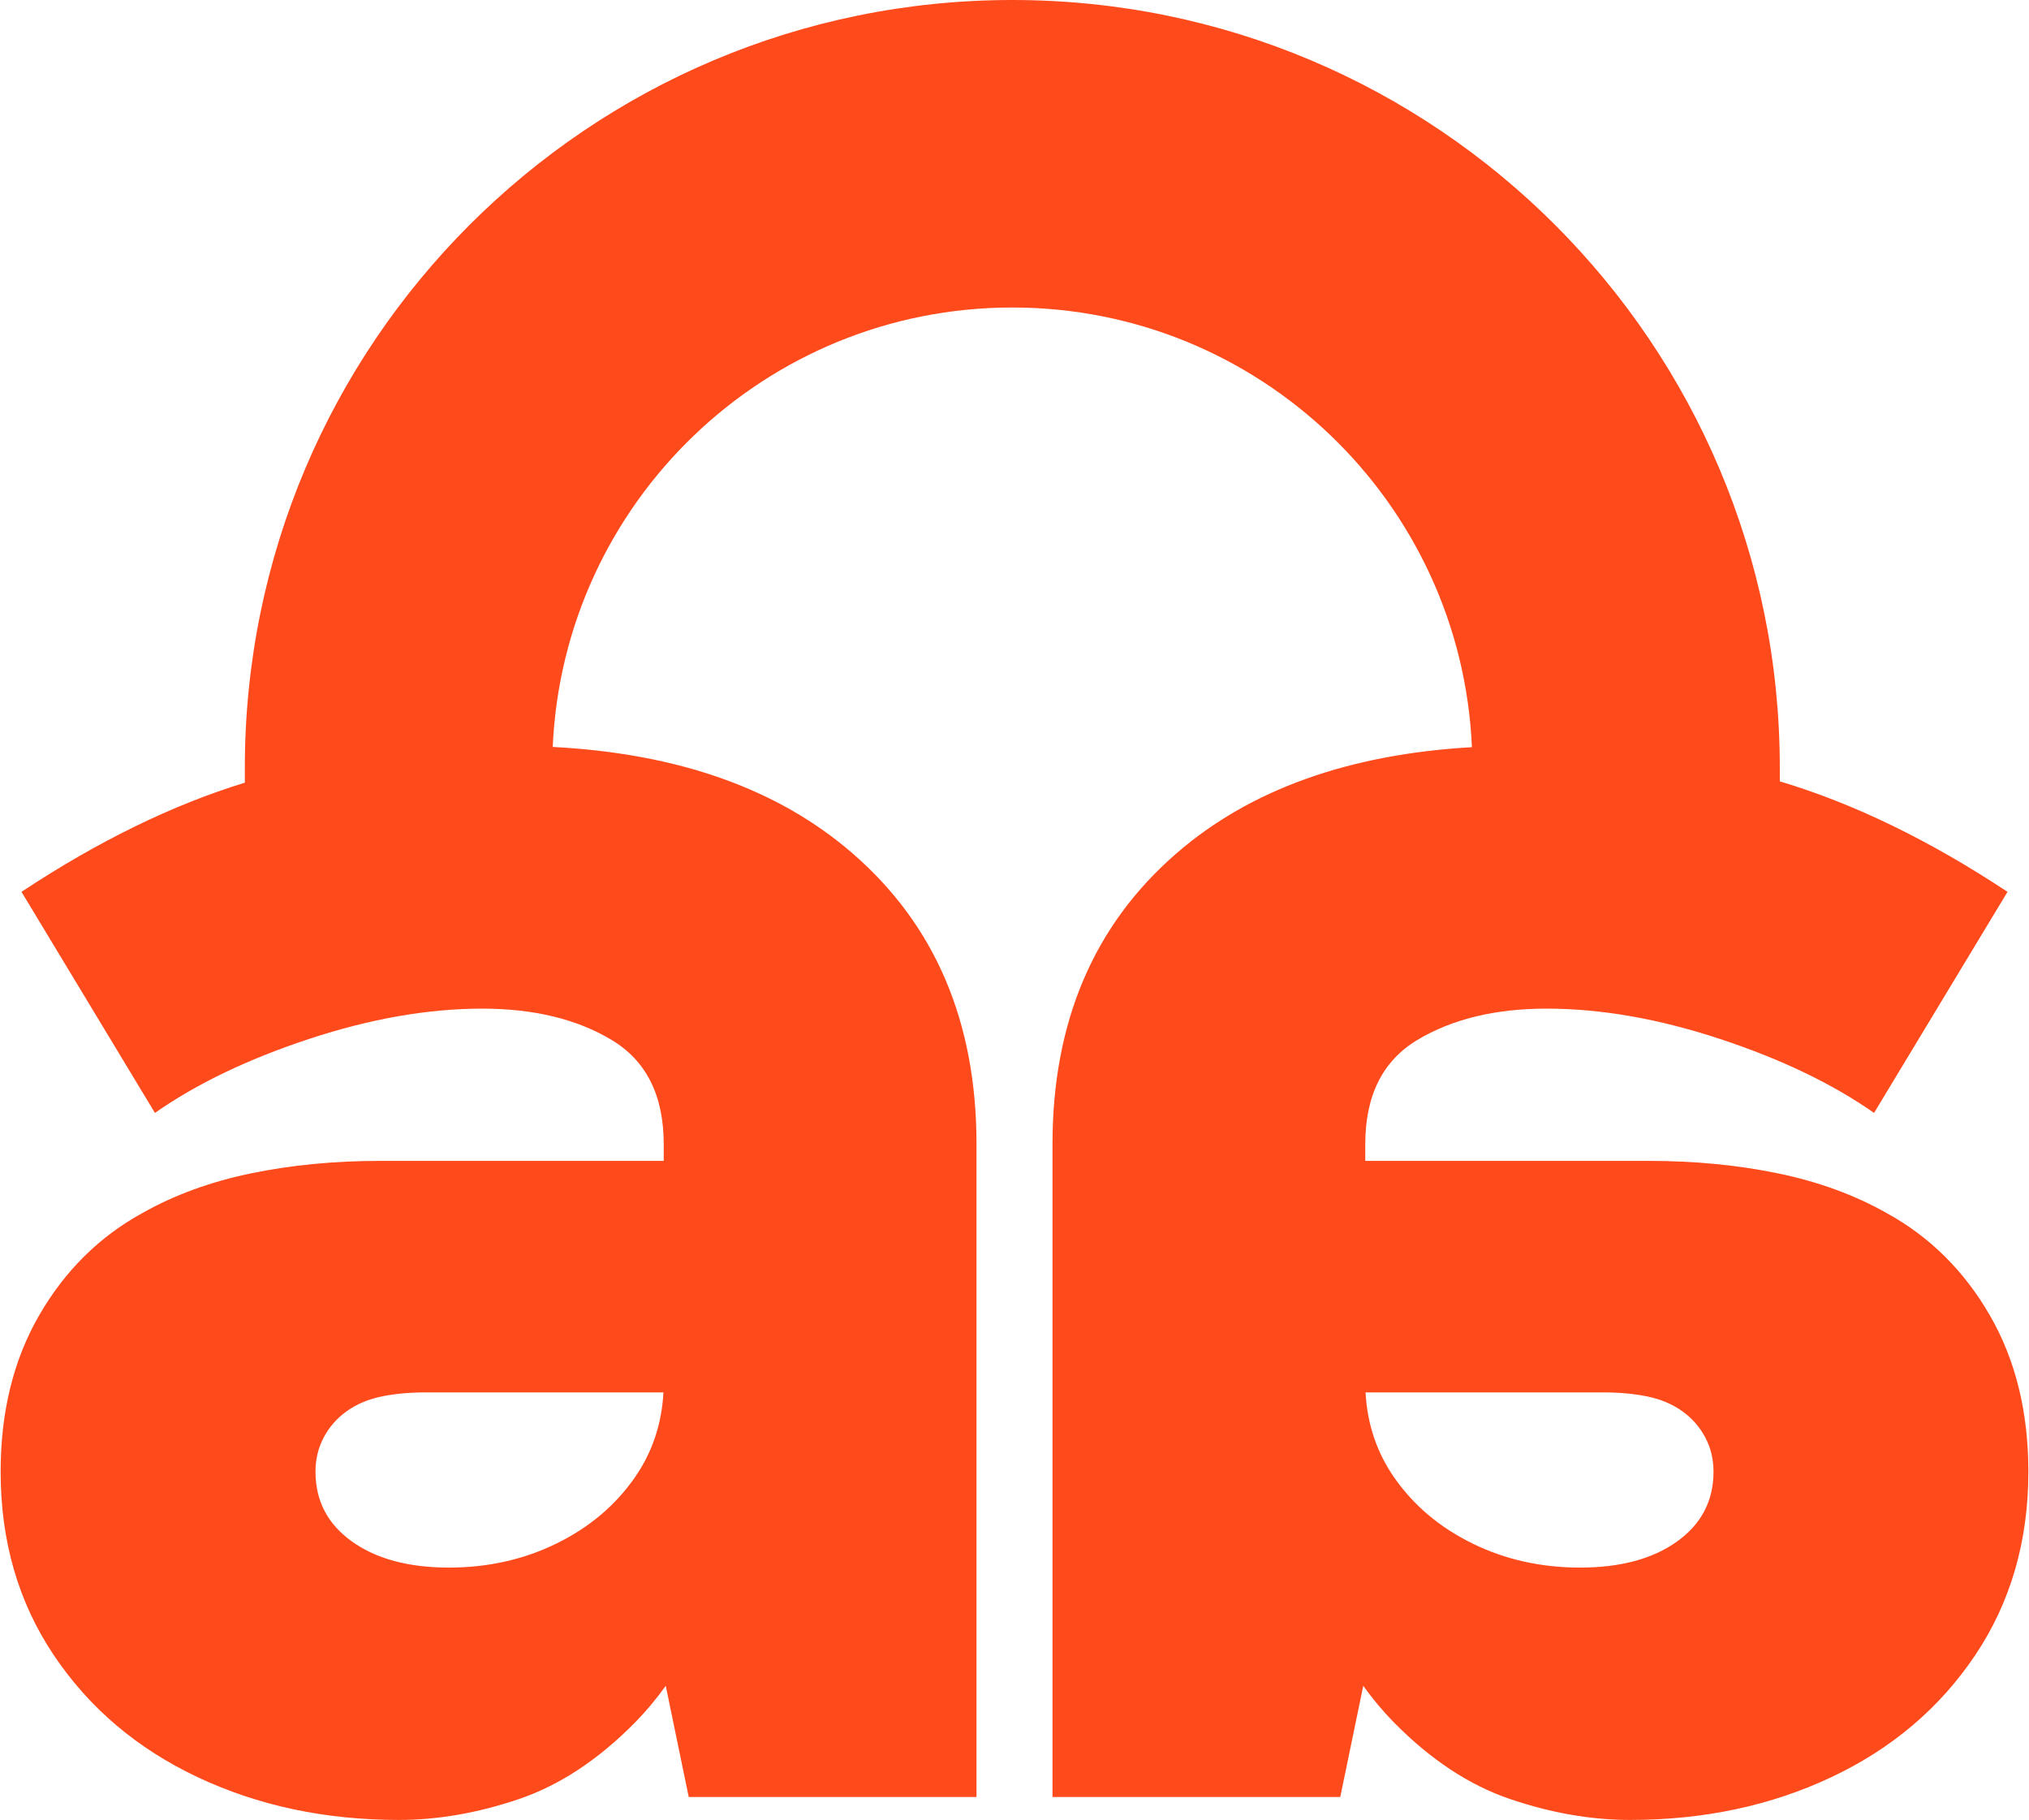
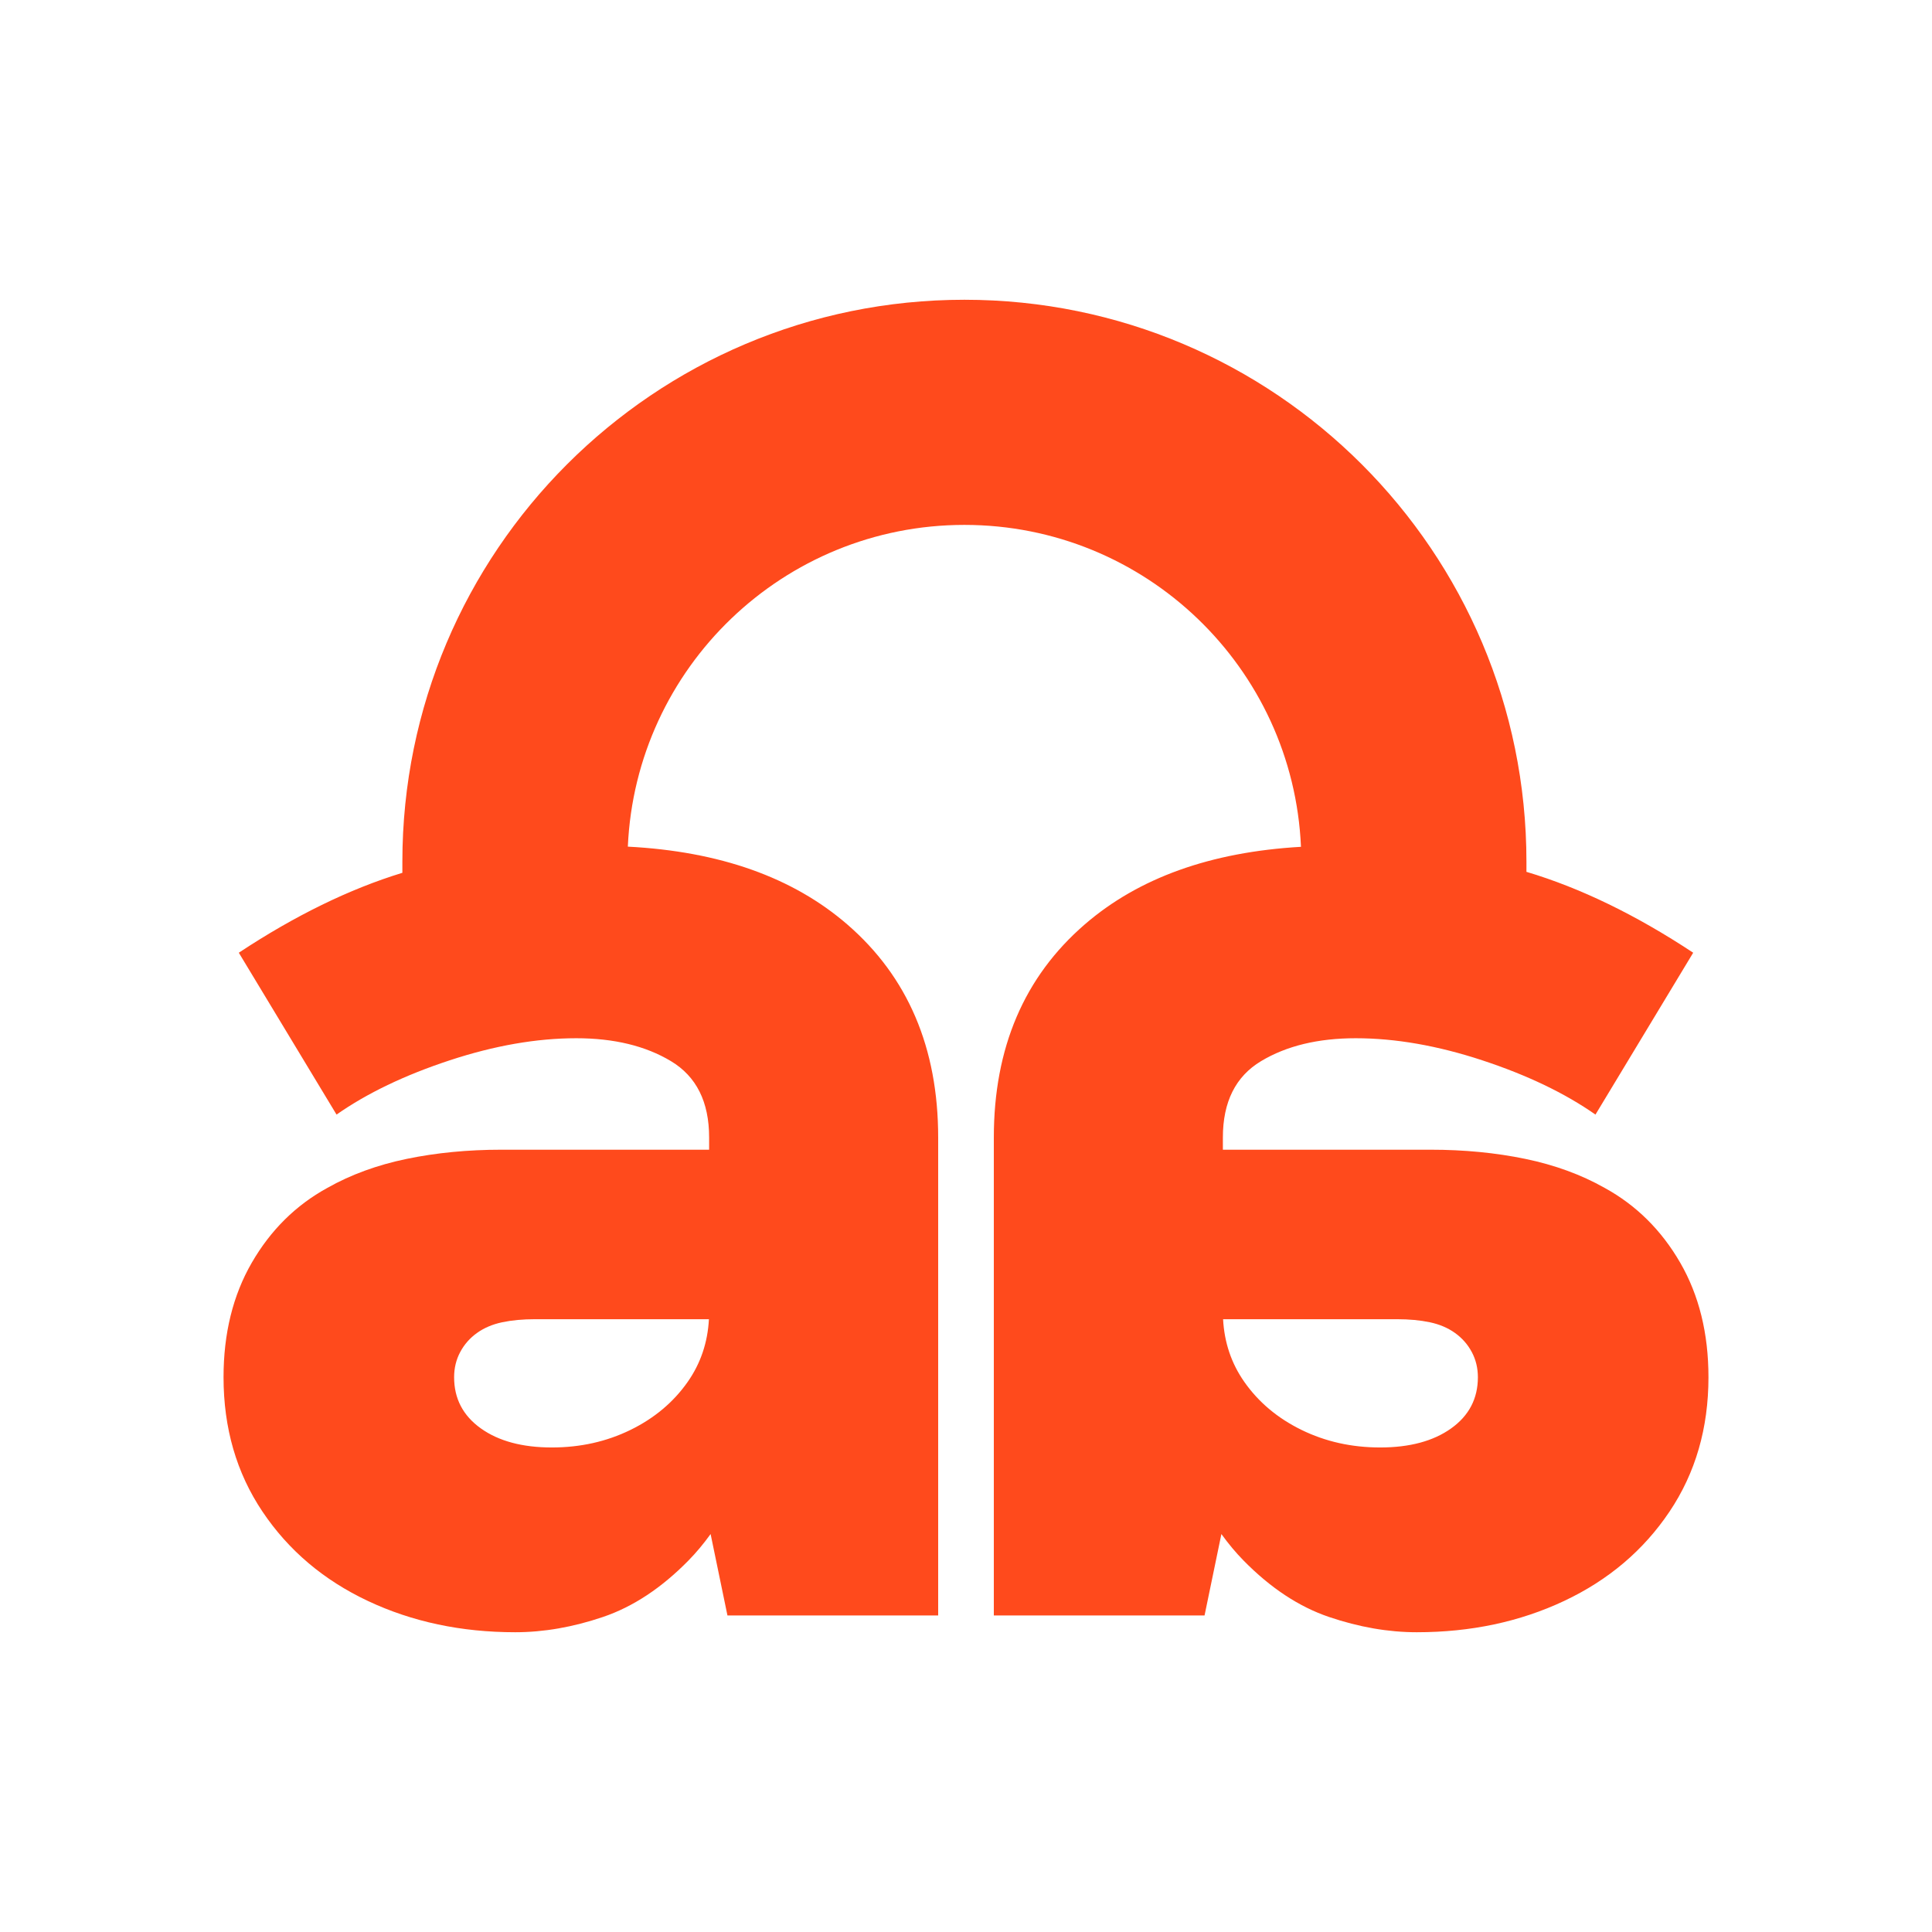
- <svg xmlns="http://www.w3.org/2000/svg" viewBox="661.00 5.00 465.00 417.26" width="465" height="417">
+ <svg xmlns="http://www.w3.org/2000/svg" viewBox="591 -88.87 605 605" width="605" height="605">
  <path fill="#FF4A1C" d="M968.202 417.0H902.214V267.331Q902.214 225.252 930.666 200.626Q955.944 178.746 998.397 176.306C995.942 120.218 949.693 75.5 893.0 75.5C836.325 75.5 790.088 120.189 787.605 176.252Q830.76 178.49 856.334 200.626Q884.786 225.252 884.786 267.331V417.0H818.798L813.524 391.511Q810.209 396.113 806.604 399.786Q793.933 412.696 779.826 417.478Q765.72 422.26 752.331 422.26Q726.988 422.26 706.188 412.457Q685.387 402.655 673.193 384.484Q661.0 366.314 661.0 342.405Q661.0 321.843 669.846 306.542Q678.692 291.24 693.516 283.111Q704.514 276.895 718.381 274.026Q732.248 271.157 748.028 271.157H813.06V267.331Q813.06 250.595 801.105 243.423Q789.151 236.25 771.458 236.25Q752.81 236.25 731.77 243.184Q710.73 250.117 696.385 260.159L665.782 209.472Q692.12 192.062 717.0 184.446V181.0C717.0 83.798 795.798 5.0 893.0 5.0C990.202 5.0 1069.0 83.798 1069.0 181.0V184.143Q1094.35 191.712 1121.218 209.472L1090.615 260.159Q1076.27 250.117 1055.23 243.184Q1034.19 236.25 1015.542 236.25Q997.849 236.25 985.895 243.423Q973.94 250.595 973.94 267.331V271.157H1038.972Q1054.752 271.157 1068.619 274.026Q1082.486 276.895 1093.484 283.111Q1108.307 291.24 1117.154 306.542Q1126.0 321.843 1126.0 342.405Q1126.0 366.314 1113.807 384.484Q1101.613 402.655 1080.812 412.457Q1060.012 422.26 1034.669 422.26Q1021.28 422.26 1007.174 417.478Q993.067 412.696 980.396 399.786Q976.791 396.113 973.476 391.511ZM974.004 324.234Q974.591 335.206 980.635 343.839Q987.329 353.403 998.566 358.902Q1009.804 364.401 1023.192 364.401Q1037.06 364.401 1045.428 358.424Q1053.796 352.446 1053.796 342.405Q1053.796 338.101 1051.883 334.515Q1049.97 330.929 1046.623 328.538Q1043.276 326.147 1038.733 325.19Q1034.19 324.234 1028.452 324.234ZM812.996 324.234H758.548Q752.81 324.234 748.267 325.19Q743.724 326.147 740.377 328.538Q737.03 330.929 735.117 334.515Q733.204 338.101 733.204 342.405Q733.204 352.446 741.572 358.424Q749.94 364.401 763.808 364.401Q777.196 364.401 788.434 358.902Q799.671 353.403 806.365 343.839Q812.409 335.206 812.996 324.234Z" />
</svg>
